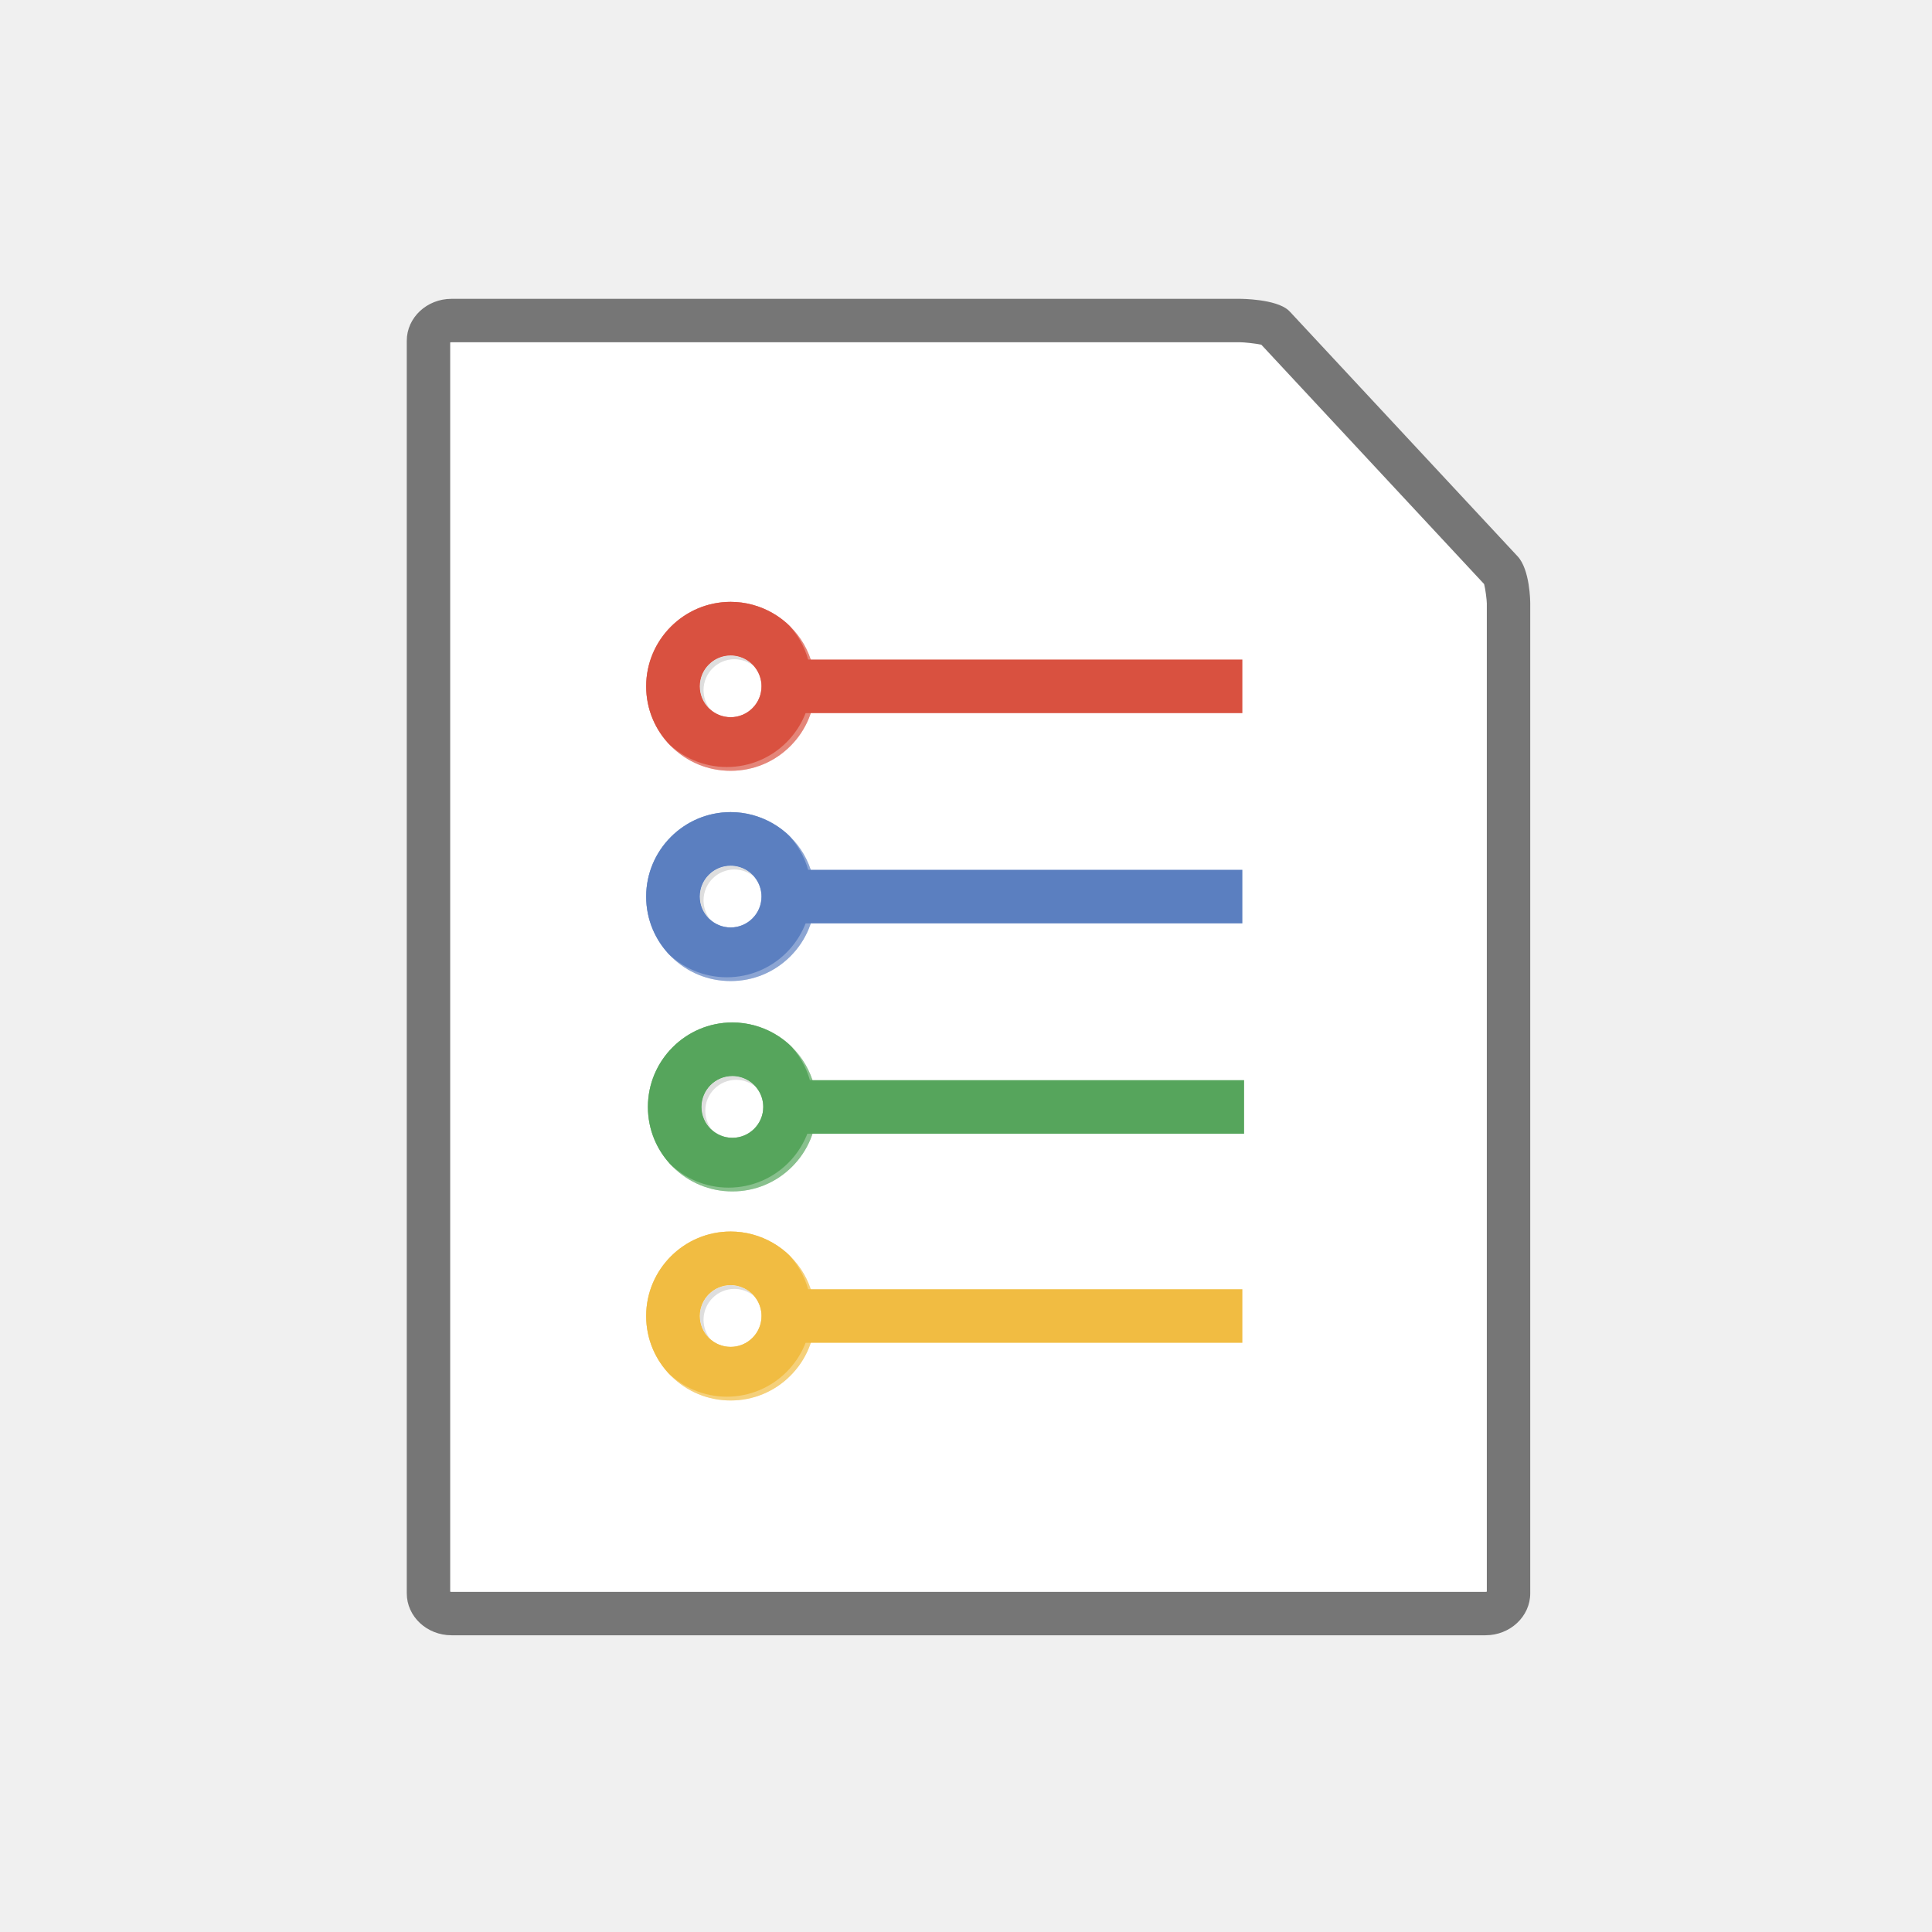
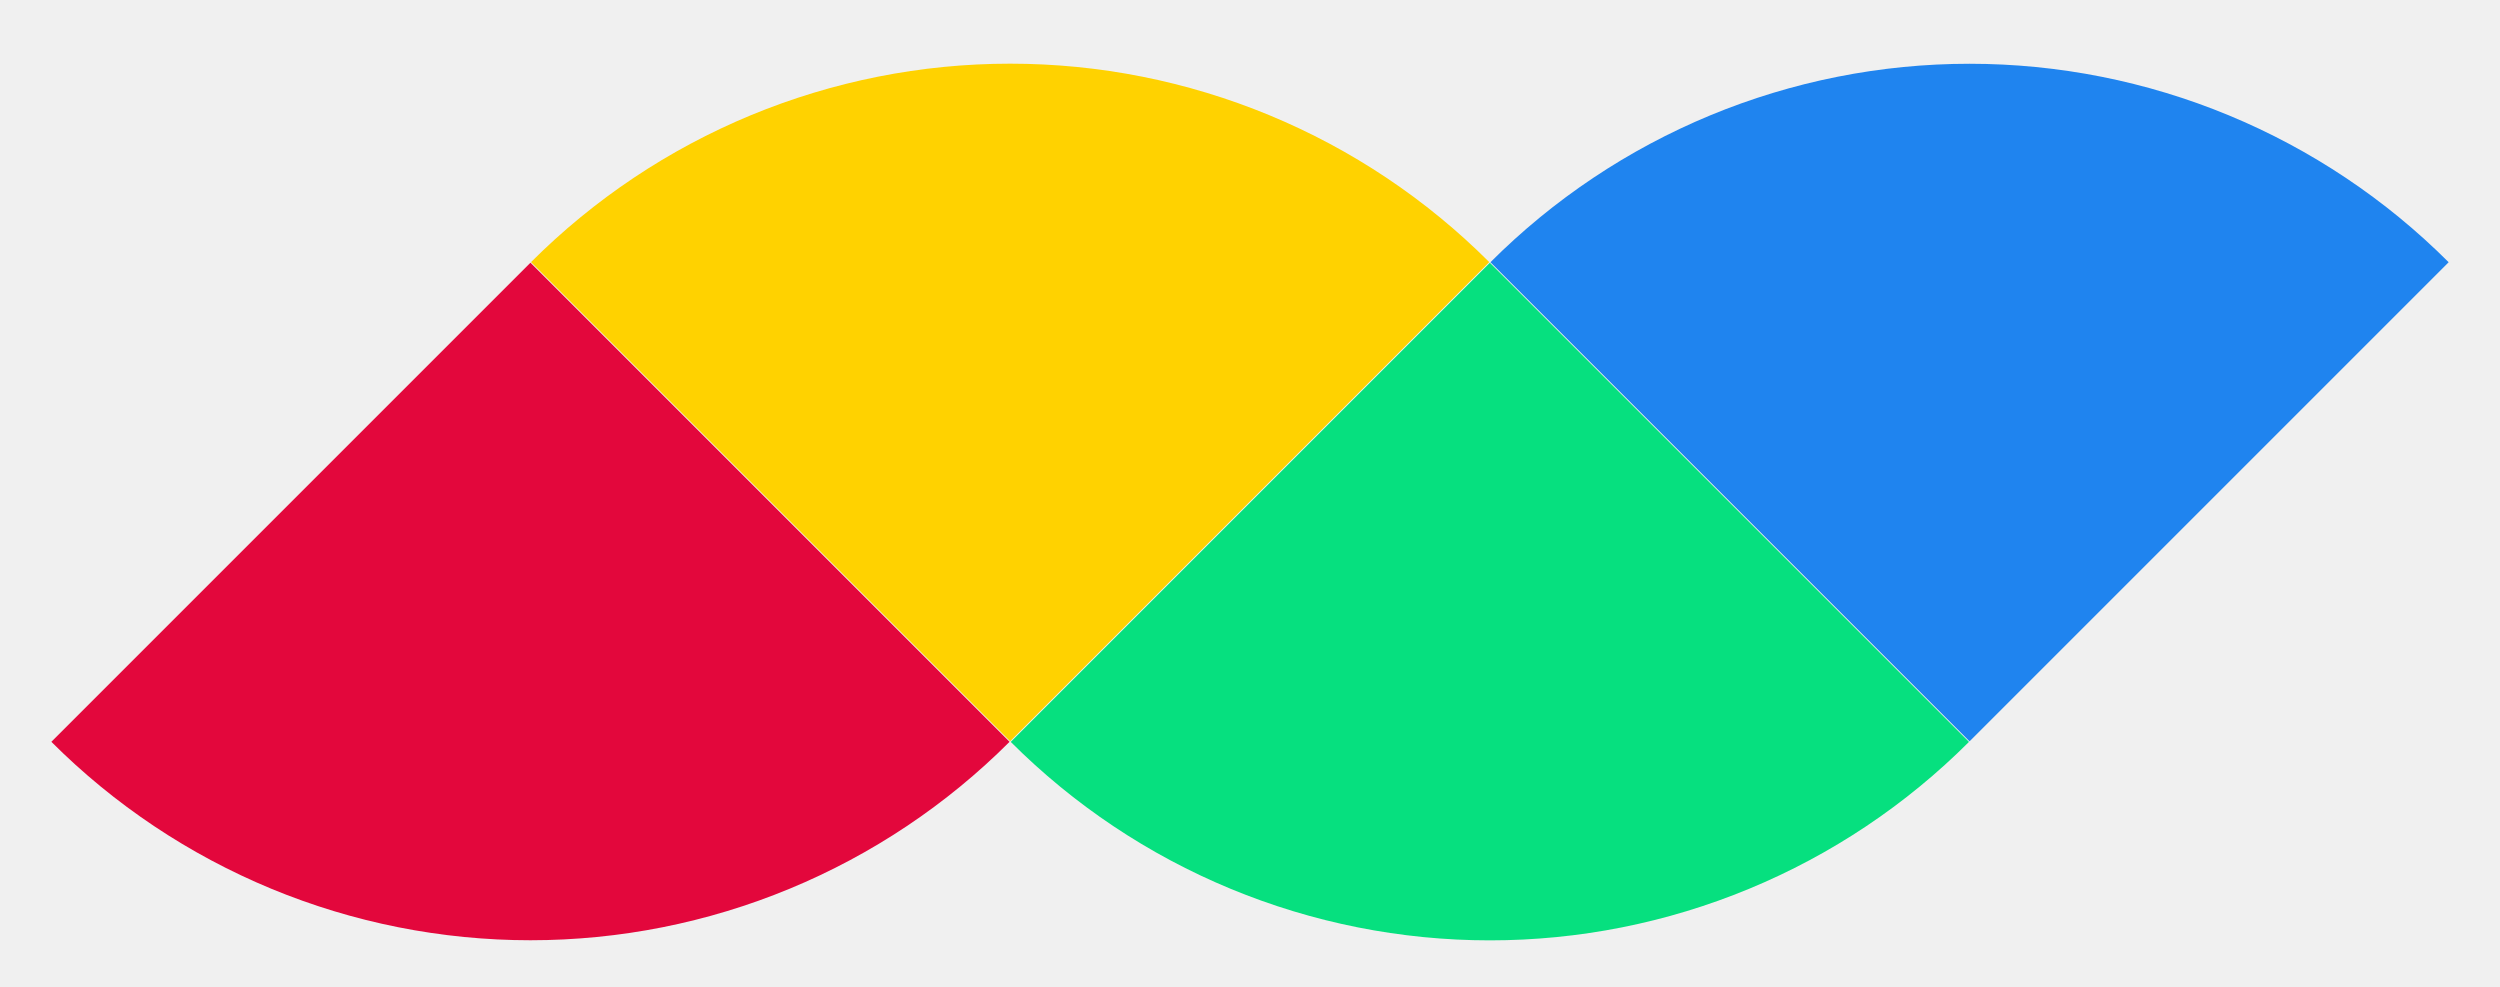
- <svg xmlns="http://www.w3.org/2000/svg" xmlns:xlink="http://www.w3.org/1999/xlink" version="1.1" id="Layer_1" x="0px" y="0px" viewBox="0 0 500 500" style="enable-background:new 0 0 500 500;" xml:space="preserve">
-   <g>
-     <path style="fill:#FFFFFF;" d="M116.853,421.972c-5.704,0-10.344-4.313-10.344-9.613V88.183   c0-5.3,4.64-9.612,10.344-9.612H320.858c3.035,0,9.396,0.55,11.751,2.63l0.354,0.344l58.905,63.291   c2.31,2.491,2.92,8.493,2.92,11.318v256.204c0,5.3-4.641,9.613-10.344,9.613H116.853z" />
-     <g>
-       <g>
-         <g>
-           <path style="fill:#767676;" d="M384.445,423.207H116.852c-6.384,0-11.579-4.866-11.579-10.847V88.183      c0-5.98,5.195-10.846,11.579-10.846h204.006c0.377,0,9.279,0.033,12.568,2.939l0.395,0.383l58.951,63.337      c3.213,3.465,3.251,11.792,3.251,12.159v256.204C396.023,418.341,390.828,423.207,384.445,423.207z       M116.508,411.919c0.085,0.028,0.2,0.053,0.344,0.053h267.592c0.144,0,0.258-0.025,0.344-0.053V156.156      c-0.008-0.903-0.359-3.735-0.703-5.004l-57.653-61.942c-1.465-0.318-4.453-0.639-5.574-0.639H116.852      c-0.143,0-0.259,0.024-0.344,0.053V411.919z M383.961,150.77L383.961,150.77L383.961,150.77z M327.032,89.371      v0.001V89.371z" />
-         </g>
-       </g>
-     </g>
-     <g>
-       <g>
-         <path style="fill:#5B7FC0;" d="M189.087,210.175l0.001-0.001c7.775,0.001,15.03,4.186,18.932,10.923     c1.918,3.316,2.93,7.101,2.929,10.938c0,5.839-2.273,11.33-6.403,15.46     c-4.129,4.129-9.619,6.403-15.458,6.403c-5.839,0-11.328-2.273-15.458-6.403s-6.403-9.619-6.406-15.463     c0.001-6.025,2.454-11.49,6.412-15.447C177.595,212.627,183.06,210.174,189.087,210.175z M197.08,232.033     c0.001-1.404-0.369-2.787-1.063-3.989c-1.429-2.468-4.083-3.999-6.93-4.002c-4.408,0.002-7.993,3.588-7.993,7.993     c0,2.136,0.832,4.143,2.343,5.654c1.508,1.508,3.516,2.34,5.65,2.341c2.136,0,4.144-0.831,5.654-2.34     S197.082,234.172,197.08,232.033z" />
-         <path style="opacity:0.3;fill:#FFFFFF;" d="M189.09,210.176c7.776,0,15.028,4.183,18.926,10.915     c1.92,3.314,2.938,7.099,2.935,10.946c0.002,12.064-9.806,21.864-21.861,21.861     c-12.055,0.002-21.864-9.807-21.861-21.861c0-6.029,2.452-11.492,6.412-15.452     C177.598,212.628,183.061,210.176,189.09,210.176z M197.084,232.037c0-1.408-0.371-2.789-1.07-3.996     c-1.427-2.466-4.08-3.998-6.924-3.998c-4.401-0.005-7.992,3.582-7.994,7.994     c0.002,4.408,3.587,7.992,7.994,7.994c2.203,0,4.202-0.898,5.648-2.344     C196.186,236.239,197.084,234.24,197.084,232.037z" />
-         <g>
-           <defs>
-             <path id="SVGID_1_" d="M194.738,237.688c-1.446,1.446-3.445,2.344-5.648,2.344       c-4.408-0.002-7.992-3.587-7.994-7.994c0.002-4.412,3.594-7.999,7.994-7.994c2.844,0,5.497,1.532,6.924,3.998       c0.699,1.207,1.07,2.588,1.07,3.996C197.084,234.24,196.186,236.239,194.738,237.688z" />
-           </defs>
-           <clipPath id="SVGID_2_">
-             <use xlink:href="#SVGID_1_" style="overflow:visible;" />
-           </clipPath>
-           <path style="clip-path:url(#SVGID_2_);fill:#FFFFFF;" d="M190.07,225.024c-4.401-0.005-7.992,3.582-7.994,7.994      c0.001,1.955,0.709,3.745,1.878,5.135c-1.745-1.467-2.857-3.663-2.859-6.116      c0.002-4.412,3.594-7.999,7.994-7.994c2.38-0,4.616,1.083,6.122,2.879      C193.788,225.725,191.977,225.024,190.07,225.024z" />
-           <path style="opacity:0.13;clip-path:url(#SVGID_2_);fill:#020202;" d="M190.07,225.024      c-4.401-0.005-7.992,3.582-7.994,7.994c0.001,1.955,0.709,3.745,1.878,5.135      c-1.745-1.467-2.857-3.663-2.859-6.116c0.002-4.412,3.594-7.999,7.994-7.994c2.38-0,4.616,1.083,6.122,2.879      C193.788,225.725,191.977,225.024,190.07,225.024z" />
-         </g>
-         <g>
-           <defs>
-             <path id="SVGID_3_" d="M189.09,210.176c7.776,0,15.028,4.183,18.926,10.915c1.92,3.314,2.938,7.099,2.935,10.946       c0.002,12.064-9.806,21.864-21.861,21.861c-12.055,0.002-21.864-9.807-21.861-21.861       c0-6.029,2.452-11.492,6.412-15.452C177.598,212.628,183.061,210.176,189.09,210.176z M197.084,232.037       c0-1.408-0.371-2.789-1.07-3.996c-1.427-2.466-4.08-3.998-6.924-3.998c-4.401-0.005-7.992,3.582-7.994,7.994       c0.002,4.408,3.587,7.992,7.994,7.994c2.203,0,4.202-0.898,5.648-2.344       C196.186,236.239,197.084,234.24,197.084,232.037z" />
-           </defs>
-           <clipPath id="SVGID_4_">
-             <use xlink:href="#SVGID_3_" style="overflow:visible;" />
-           </clipPath>
-           <path style="clip-path:url(#SVGID_4_);fill:#5B7FC0;" d="M172.66,215.605c-3.96,3.96-6.412,9.424-6.412,15.452      c-0.002,12.055,9.807,21.864,21.861,21.861c12.055,0.002,21.864-9.797,21.861-21.861      c0.002-3.848-1.015-7.633-2.935-10.946c-3.898-6.732-11.15-10.915-18.926-10.915      C182.081,209.195,176.617,211.647,172.66,215.605z" />
-         </g>
-       </g>
-       <rect x="198.895" y="225.104" style="fill:#5B7FC0;" width="122.627" height="13.867" />
-     </g>
-     <g>
-       <path style="fill:#D95140;" d="M189.087,155.761l0.001-0.001c7.775,0.001,15.03,4.186,18.932,10.923    c1.918,3.316,2.93,7.101,2.929,10.938c0,5.839-2.273,11.33-6.403,15.46c-4.129,4.129-9.619,6.403-15.458,6.403    c-5.839,0-11.328-2.273-15.458-6.403s-6.403-9.619-6.406-15.463c0.001-6.025,2.454-11.49,6.412-15.447    C177.595,158.213,183.06,155.76,189.087,155.761z M197.08,177.619c0.001-1.404-0.369-2.787-1.063-3.989    c-1.429-2.468-4.083-3.999-6.93-4.002c-4.408,0.002-7.993,3.588-7.993,7.993c0,2.136,0.832,4.143,2.343,5.654    c1.508,1.508,3.516,2.34,5.65,2.341c2.136,0,4.144-0.831,5.654-2.34    C196.251,181.767,197.082,179.758,197.08,177.619z" />
-       <path style="opacity:0.3;fill:#FFFFFF;" d="M189.09,155.762c7.776,0,15.028,4.183,18.926,10.915    c1.92,3.313,2.938,7.099,2.935,10.946c0.002,12.064-9.806,21.864-21.861,21.861    c-12.055,0.002-21.864-9.807-21.861-21.861c0-6.029,2.452-11.492,6.412-15.452    C177.598,158.213,183.061,155.762,189.09,155.762z M197.084,177.623c0-1.408-0.371-2.789-1.07-3.996    c-1.427-2.466-4.08-3.998-6.924-3.998c-4.401-0.005-7.992,3.582-7.994,7.994    c0.002,4.408,3.587,7.992,7.994,7.994c2.203,0,4.202-0.898,5.648-2.344    C196.186,181.825,197.084,179.826,197.084,177.623z" />
-       <g>
-         <defs>
-           <path id="SVGID_5_" d="M194.738,183.273c-1.446,1.446-3.445,2.344-5.648,2.344      c-4.408-0.002-7.992-3.587-7.994-7.994c0.002-4.412,3.594-7.999,7.994-7.994c2.844,0,5.497,1.532,6.924,3.998      c0.699,1.207,1.07,2.588,1.07,3.996C197.084,179.826,196.186,181.825,194.738,183.273z" />
-         </defs>
-         <clipPath id="SVGID_6_">
-           <use xlink:href="#SVGID_5_" style="overflow:visible;" />
-         </clipPath>
-         <path style="clip-path:url(#SVGID_6_);fill:#FFFFFF;" d="M190.07,170.609c-4.401-0.005-7.992,3.582-7.994,7.994     c0.001,1.955,0.709,3.745,1.878,5.135c-1.745-1.467-2.857-3.663-2.859-6.116c0.002-4.412,3.594-7.999,7.994-7.994     c2.38-0,4.616,1.083,6.122,2.879C193.788,171.31,191.977,170.609,190.07,170.609z" />
-         <path style="opacity:0.13;clip-path:url(#SVGID_6_);fill:#020202;" d="M190.07,170.609     c-4.401-0.005-7.992,3.582-7.994,7.994c0.001,1.955,0.709,3.745,1.878,5.135     c-1.745-1.467-2.857-3.663-2.859-6.116c0.002-4.412,3.594-7.999,7.994-7.994c2.38-0,4.616,1.083,6.122,2.879     C193.788,171.31,191.977,170.609,190.07,170.609z" />
-       </g>
-       <g>
-         <defs>
-           <path id="SVGID_7_" d="M189.09,155.762c7.776,0,15.028,4.183,18.926,10.915c1.92,3.313,2.938,7.099,2.935,10.946      c0.002,12.064-9.806,21.864-21.861,21.861c-12.055,0.002-21.864-9.807-21.861-21.861      c0-6.029,2.452-11.492,6.412-15.452C177.598,158.213,183.061,155.762,189.09,155.762z M197.084,177.623      c0-1.408-0.371-2.789-1.07-3.996c-1.427-2.466-4.08-3.998-6.924-3.998c-4.401-0.005-7.992,3.582-7.994,7.994      c0.002,4.408,3.587,7.992,7.994,7.994c2.203,0,4.202-0.898,5.648-2.344      C196.186,181.825,197.084,179.826,197.084,177.623z" />
-         </defs>
-         <clipPath id="SVGID_8_">
-           <use xlink:href="#SVGID_7_" style="overflow:visible;" />
-         </clipPath>
-         <path style="clip-path:url(#SVGID_8_);fill:#D95140;" d="M172.66,161.19c-3.96,3.96-6.412,9.424-6.412,15.452     c-0.002,12.055,9.807,21.864,21.861,21.861c12.055,0.002,21.864-9.797,21.861-21.861     c0.002-3.847-1.015-7.633-2.935-10.946c-3.898-6.732-11.15-10.915-18.926-10.915     C182.081,154.781,176.617,157.233,172.66,161.19z" />
-       </g>
-       <rect x="198.895" y="170.69" style="fill:#D95140;" width="122.627" height="13.867" />
-     </g>
-     <g>
-       <g>
-         <path style="fill:#56A55C;" d="M189.538,264.615l0.001-0.001c7.775,0.001,15.029,4.186,18.932,10.924     c1.918,3.316,2.93,7.101,2.929,10.938c0,5.839-2.273,11.33-6.403,15.46     c-4.129,4.129-9.619,6.403-15.458,6.403c-5.839,0-11.328-2.273-15.458-6.403c-4.13-4.13-6.403-9.619-6.406-15.463     c0.001-6.025,2.454-11.49,6.412-15.447C178.046,267.066,183.511,264.613,189.538,264.615z M197.531,286.472     c0.001-1.404-0.369-2.787-1.063-3.989c-1.429-2.468-4.083-3.999-6.93-4.002c-4.408,0.002-7.993,3.588-7.993,7.993     c0,2.136,0.832,4.143,2.343,5.654c1.508,1.508,3.516,2.34,5.65,2.341c2.136,0,4.144-0.831,5.654-2.34     C196.701,290.62,197.532,288.611,197.531,286.472z" />
-         <path style="opacity:0.3;fill:#FFFFFF;" d="M189.54,264.615c7.776,0,15.028,4.183,18.926,10.915     c1.92,3.313,2.938,7.099,2.935,10.946c0.002,12.064-9.806,21.864-21.861,21.861     c-12.055,0.002-21.864-9.806-21.861-21.861c0-6.029,2.452-11.492,6.412-15.452     C178.048,267.067,183.512,264.615,189.54,264.615z M197.534,286.476c0-1.408-0.371-2.789-1.07-3.996     c-1.427-2.466-4.08-3.998-6.924-3.998c-4.401-0.005-7.992,3.582-7.994,7.994     c0.002,4.408,3.587,7.992,7.994,7.994c2.203,0,4.202-0.898,5.648-2.344     C196.637,290.678,197.534,288.679,197.534,286.476z" />
-         <g>
-           <defs>
-             <path id="SVGID_9_" d="M195.188,292.127c-1.446,1.446-3.445,2.344-5.648,2.344       c-4.408-0.002-7.992-3.587-7.994-7.994c0.002-4.412,3.594-7.999,7.994-7.994c2.844,0,5.497,1.532,6.924,3.998       c0.699,1.207,1.07,2.588,1.07,3.996C197.534,288.679,196.637,290.678,195.188,292.127z" />
-           </defs>
-           <clipPath id="SVGID_10_">
-             <use xlink:href="#SVGID_9_" style="overflow:visible;" />
-           </clipPath>
-           <path style="clip-path:url(#SVGID_10_);fill:#FFFFFF;" d="M190.521,279.463c-4.401-0.005-7.992,3.582-7.994,7.994      c0.001,1.955,0.709,3.745,1.878,5.135c-1.745-1.467-2.857-3.663-2.859-6.116      c0.002-4.412,3.594-7.999,7.994-7.994c2.38-0,4.616,1.083,6.122,2.879      C194.239,280.164,192.428,279.463,190.521,279.463z" />
-           <path style="opacity:0.13;clip-path:url(#SVGID_10_);fill:#020202;" d="M190.521,279.463      c-4.401-0.005-7.992,3.582-7.994,7.994c0.001,1.955,0.709,3.745,1.878,5.135      c-1.745-1.467-2.857-3.663-2.859-6.116c0.002-4.412,3.594-7.999,7.994-7.994      c2.38-0,4.616,1.083,6.122,2.879C194.239,280.164,192.428,279.463,190.521,279.463z" />
-         </g>
-         <g>
-           <defs>
-             <path id="SVGID_11_" d="M189.54,264.615c7.776,0,15.028,4.183,18.926,10.915       c1.92,3.313,2.938,7.099,2.935,10.946c0.002,12.064-9.806,21.864-21.861,21.861       c-12.055,0.002-21.864-9.806-21.861-21.861c0-6.029,2.452-11.492,6.412-15.452       C178.048,267.067,183.512,264.615,189.54,264.615z M197.534,286.476c0-1.408-0.371-2.789-1.07-3.996       c-1.427-2.466-4.08-3.998-6.924-3.998c-4.401-0.005-7.992,3.582-7.994,7.994       c0.002,4.408,3.587,7.992,7.994,7.994c2.203,0,4.202-0.898,5.648-2.344       C196.637,290.678,197.534,288.679,197.534,286.476z" />
-           </defs>
-           <clipPath id="SVGID_12_">
-             <use xlink:href="#SVGID_11_" style="overflow:visible;" />
-           </clipPath>
-           <path style="clip-path:url(#SVGID_12_);fill:#56A55C;" d="M173.11,270.044c-3.96,3.96-6.412,9.424-6.412,15.452      c-0.002,12.055,9.807,21.864,21.861,21.861c12.055,0.002,21.864-9.797,21.861-21.861      c0.002-3.847-1.015-7.633-2.935-10.946c-3.898-6.732-11.15-10.915-18.926-10.915      C182.531,263.635,177.068,266.086,173.11,270.044z" />
-         </g>
-       </g>
-       <rect x="199.346" y="279.544" style="fill:#56A55C;" width="122.627" height="13.867" />
-     </g>
-     <g>
-       <g>
-         <path style="fill:#F1BC42;" d="M189.087,318.721l0.001-0.001c7.775,0.001,15.03,4.186,18.932,10.923     c1.918,3.316,2.93,7.101,2.929,10.938c0,5.839-2.273,11.331-6.403,15.46     c-4.129,4.129-9.619,6.403-15.458,6.403c-5.839,0-11.328-2.273-15.458-6.403c-4.13-4.13-6.403-9.619-6.406-15.463     c0.001-6.025,2.454-11.49,6.412-15.447C177.595,321.172,183.06,318.72,189.087,318.721z M197.08,340.578     c0.001-1.404-0.369-2.787-1.063-3.989c-1.429-2.468-4.083-3.999-6.93-4.002c-4.408,0.002-7.993,3.588-7.993,7.993     c0,2.136,0.832,4.143,2.343,5.654c1.508,1.508,3.516,2.34,5.65,2.341c2.136,0,4.144-0.831,5.654-2.34     S197.082,342.718,197.08,340.578z" />
-         <path style="opacity:0.3;fill:#FFFFFF;" d="M189.09,318.721c7.776,0,15.028,4.183,18.926,10.915     c1.92,3.314,2.938,7.099,2.935,10.946c0.002,12.064-9.806,21.864-21.861,21.861     c-12.055,0.002-21.864-9.806-21.861-21.861c0-6.029,2.452-11.492,6.412-15.452     C177.598,321.173,183.061,318.721,189.09,318.721z M197.084,340.583c0-1.408-0.371-2.789-1.07-3.996     c-1.427-2.466-4.08-3.998-6.924-3.998c-4.401-0.005-7.992,3.582-7.994,7.994     c0.002,4.408,3.587,7.992,7.994,7.994c2.203,0,4.202-0.898,5.648-2.344     C196.186,344.784,197.084,342.785,197.084,340.583z" />
-         <g>
-           <defs>
-             <path id="SVGID_13_" d="M194.738,346.233c-1.446,1.446-3.445,2.344-5.648,2.344       c-4.408-0.002-7.992-3.587-7.994-7.994c0.002-4.412,3.594-7.999,7.994-7.994c2.844,0,5.497,1.532,6.924,3.998       c0.699,1.207,1.07,2.588,1.07,3.996C197.084,342.785,196.186,344.784,194.738,346.233z" />
-           </defs>
-           <clipPath id="SVGID_14_">
-             <use xlink:href="#SVGID_13_" style="overflow:visible;" />
-           </clipPath>
-           <path style="clip-path:url(#SVGID_14_);fill:#FFFFFF;" d="M190.07,333.569c-4.401-0.005-7.992,3.582-7.994,7.994      c0.001,1.955,0.709,3.745,1.878,5.135c-1.745-1.467-2.857-3.663-2.859-6.116      c0.002-4.412,3.594-7.999,7.994-7.994c2.38-0,4.616,1.083,6.122,2.879      C193.788,334.27,191.977,333.569,190.07,333.569z" />
-           <path style="opacity:0.13;clip-path:url(#SVGID_14_);fill:#020202;" d="M190.07,333.569      c-4.401-0.005-7.992,3.582-7.994,7.994c0.001,1.955,0.709,3.745,1.878,5.135      c-1.745-1.467-2.857-3.663-2.859-6.116c0.002-4.412,3.594-7.999,7.994-7.994      c2.38-0,4.616,1.083,6.122,2.879C193.788,334.27,191.977,333.569,190.07,333.569z" />
-         </g>
-         <g>
-           <defs>
-             <path id="SVGID_15_" d="M189.09,318.721c7.776,0,15.028,4.183,18.926,10.915c1.92,3.314,2.938,7.099,2.935,10.946       c0.002,12.064-9.806,21.864-21.861,21.861c-12.055,0.002-21.864-9.806-21.861-21.861       c0-6.029,2.452-11.492,6.412-15.452C177.598,321.173,183.061,318.721,189.09,318.721z M197.084,340.583       c0-1.408-0.371-2.789-1.07-3.996c-1.427-2.466-4.08-3.998-6.924-3.998c-4.401-0.005-7.992,3.582-7.994,7.994       c0.002,4.408,3.587,7.992,7.994,7.994c2.203,0,4.202-0.898,5.648-2.344       C196.186,344.784,197.084,342.785,197.084,340.583z" />
-           </defs>
-           <clipPath id="SVGID_16_">
-             <use xlink:href="#SVGID_15_" style="overflow:visible;" />
-           </clipPath>
-           <path style="clip-path:url(#SVGID_16_);fill:#F1BC42;" d="M172.66,324.15c-3.96,3.96-6.412,9.424-6.412,15.452      c-0.002,12.055,9.807,21.864,21.861,21.861c12.055,0.002,21.864-9.797,21.861-21.861      c0.002-3.847-1.015-7.633-2.935-10.946c-3.898-6.732-11.15-10.915-18.926-10.915      C182.081,317.741,176.617,320.192,172.66,324.15z" />
-         </g>
-       </g>
-       <rect x="198.895" y="333.65" style="fill:#F1BC42;" width="122.627" height="13.867" />
-     </g>
-   </g>
+ <svg xmlns="http://www.w3.org/2000/svg" id="logo-16" width="109" height="43" viewBox="0 0 109 43" fill="none">
+   <path d="M64.931 11.428C62.188 8.685 58.932 6.509 55.347 5.024C51.763 3.54 47.922 2.776 44.042 2.776C40.163 2.776 36.322 3.54 32.737 5.024C29.153 6.509 25.896 8.685 23.153 11.428L44.042 32.317L64.931 11.428Z" class="ccompli1" fill="#FFD200" />
+   <path d="M44.069 32.347C46.812 35.091 50.068 37.267 53.653 38.751C57.237 40.236 61.078 41 64.958 41C68.837 41 72.679 40.236 76.263 38.751C79.847 37.267 83.104 35.091 85.847 32.347L64.958 11.458L44.069 32.347Z" class="ccompli2" fill="#06E07F" />
+   <path d="M44.017 32.343C41.274 35.086 38.017 37.262 34.433 38.747C30.849 40.231 27.007 40.995 23.128 40.995C19.248 40.995 15.407 40.231 11.823 38.747C8.239 37.262 4.982 35.086 2.239 32.343L23.128 11.454L44.017 32.343Z" class="ccustom" fill="#E3073C" />
+   <path d="M64.983 11.433C67.726 8.69 70.983 6.514 74.567 5.029C78.151 3.545 81.993 2.78 85.872 2.78C89.752 2.78 93.593 3.545 97.177 5.029C100.761 6.514 104.018 8.69 106.761 11.433L85.872 32.322L64.983 11.433Z" class="ccustom" fill="#1F84EF" />
</svg>
